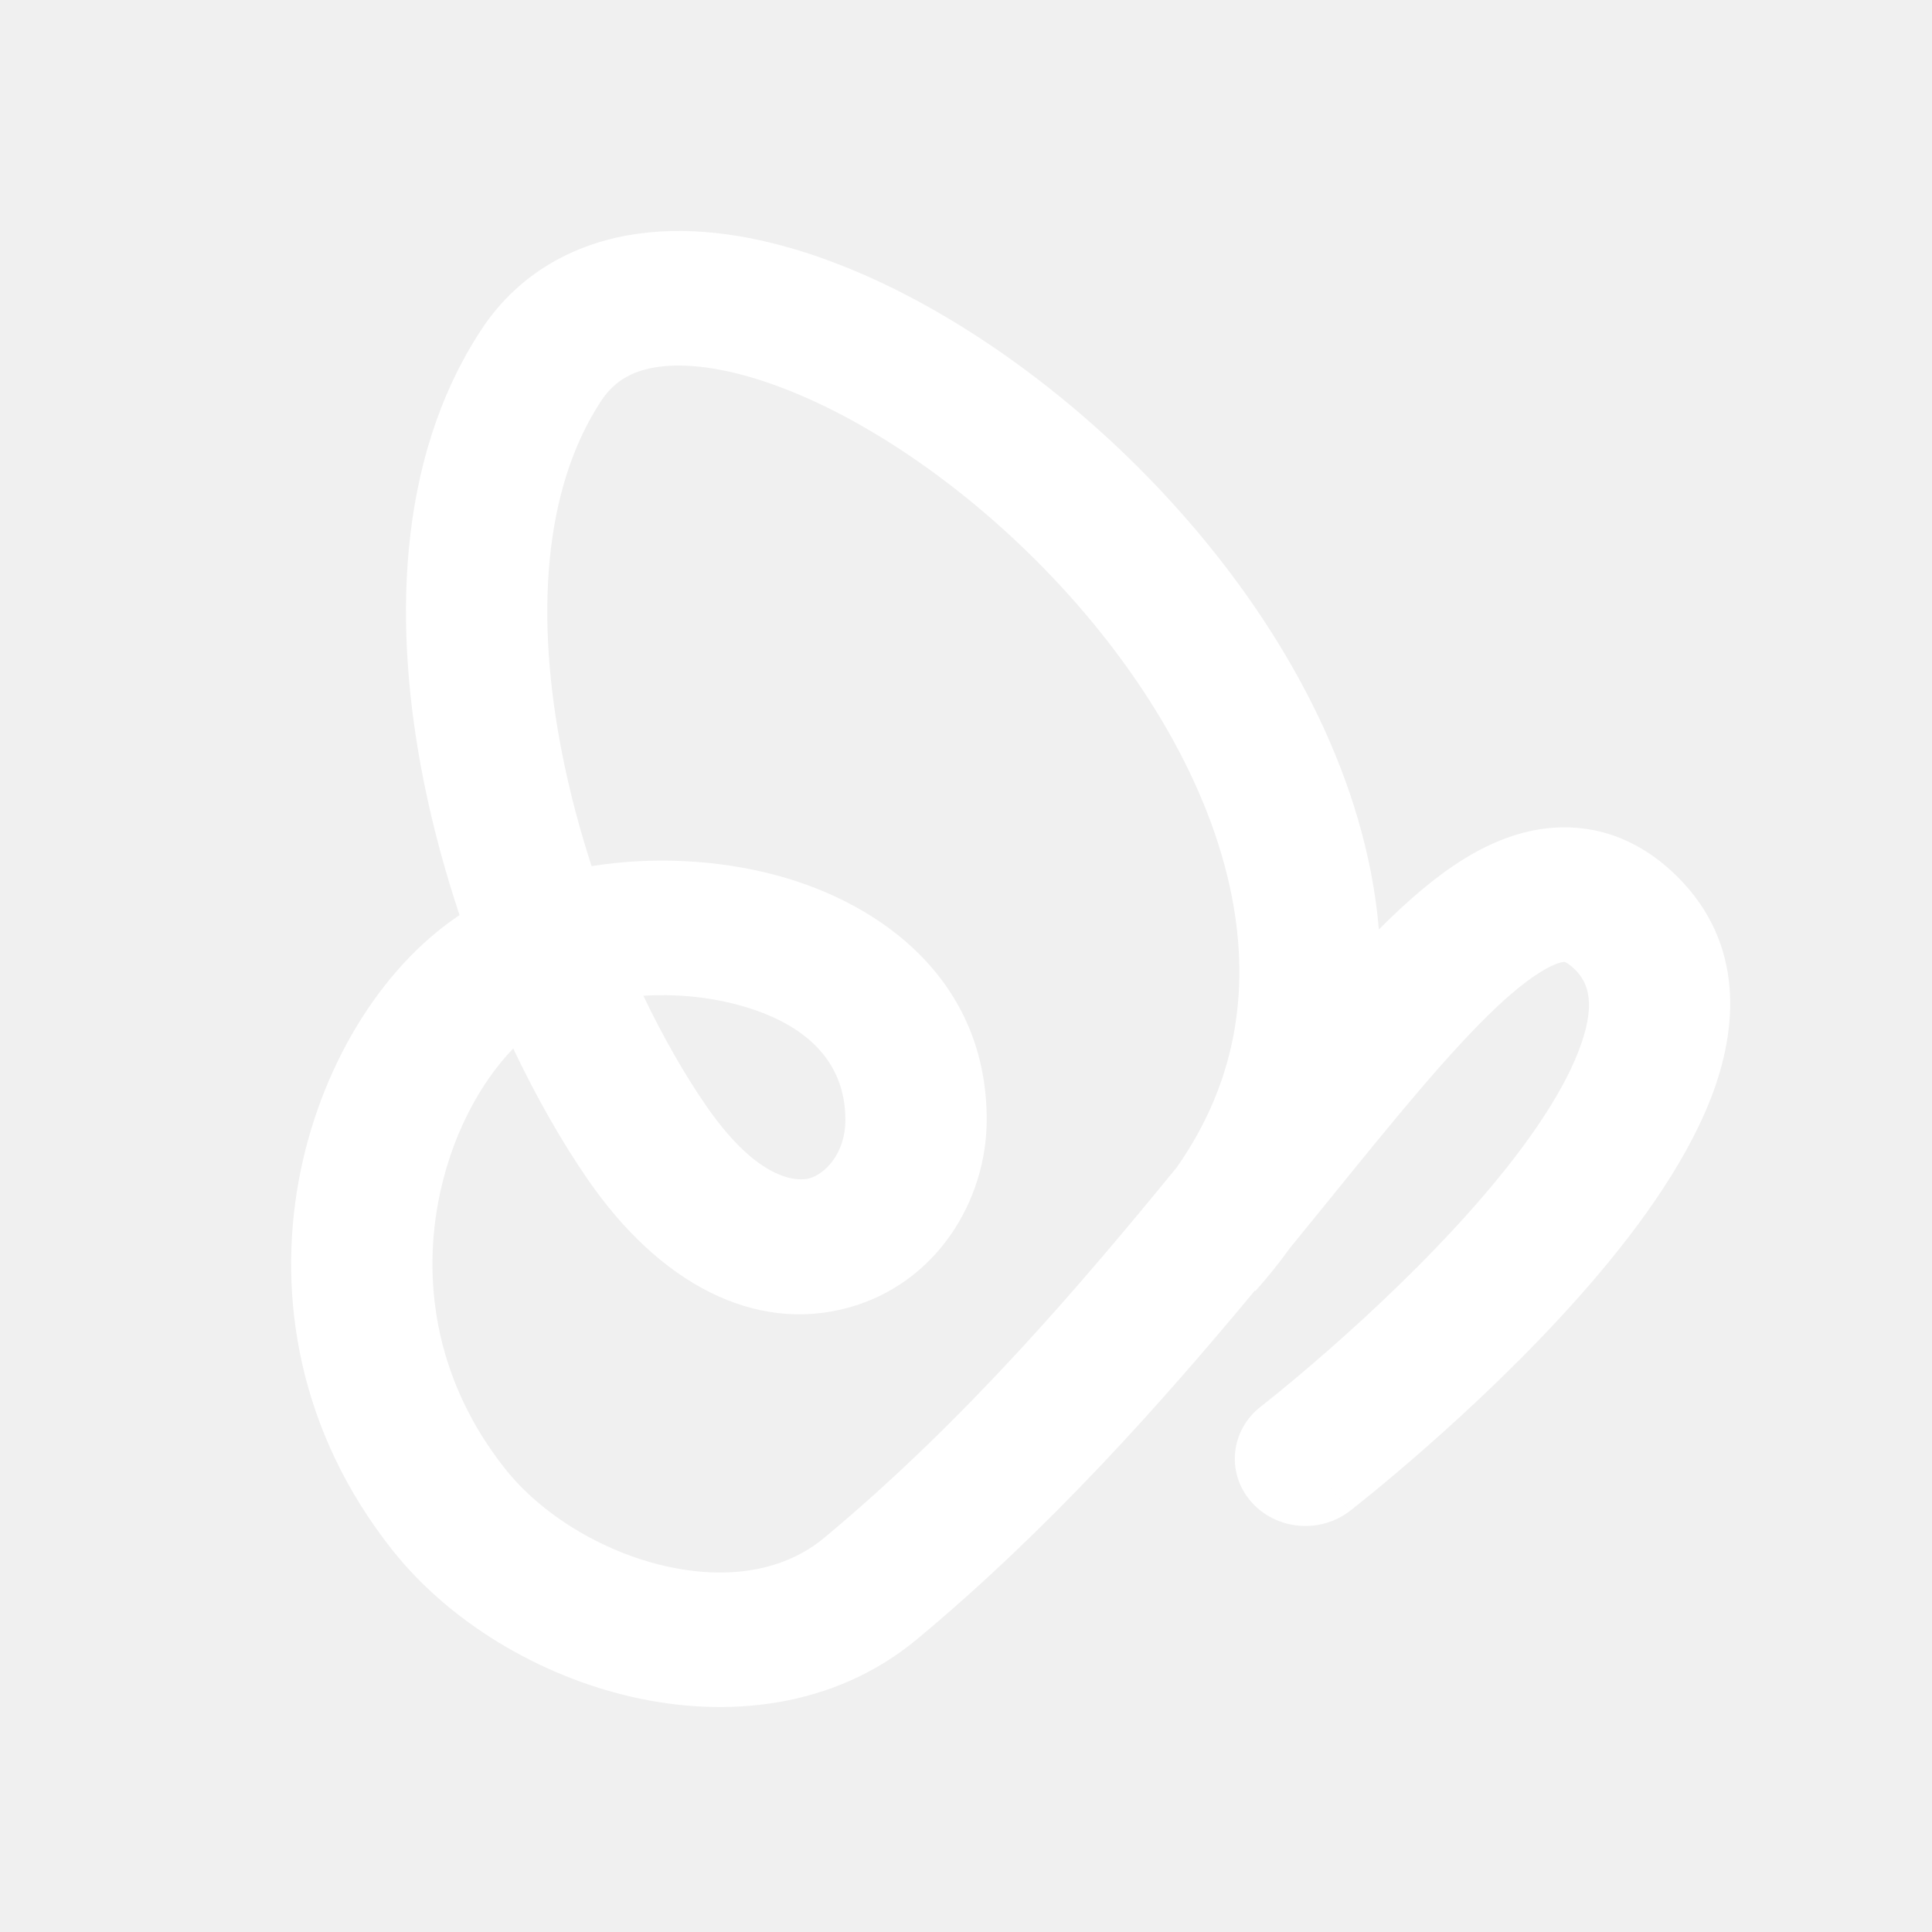
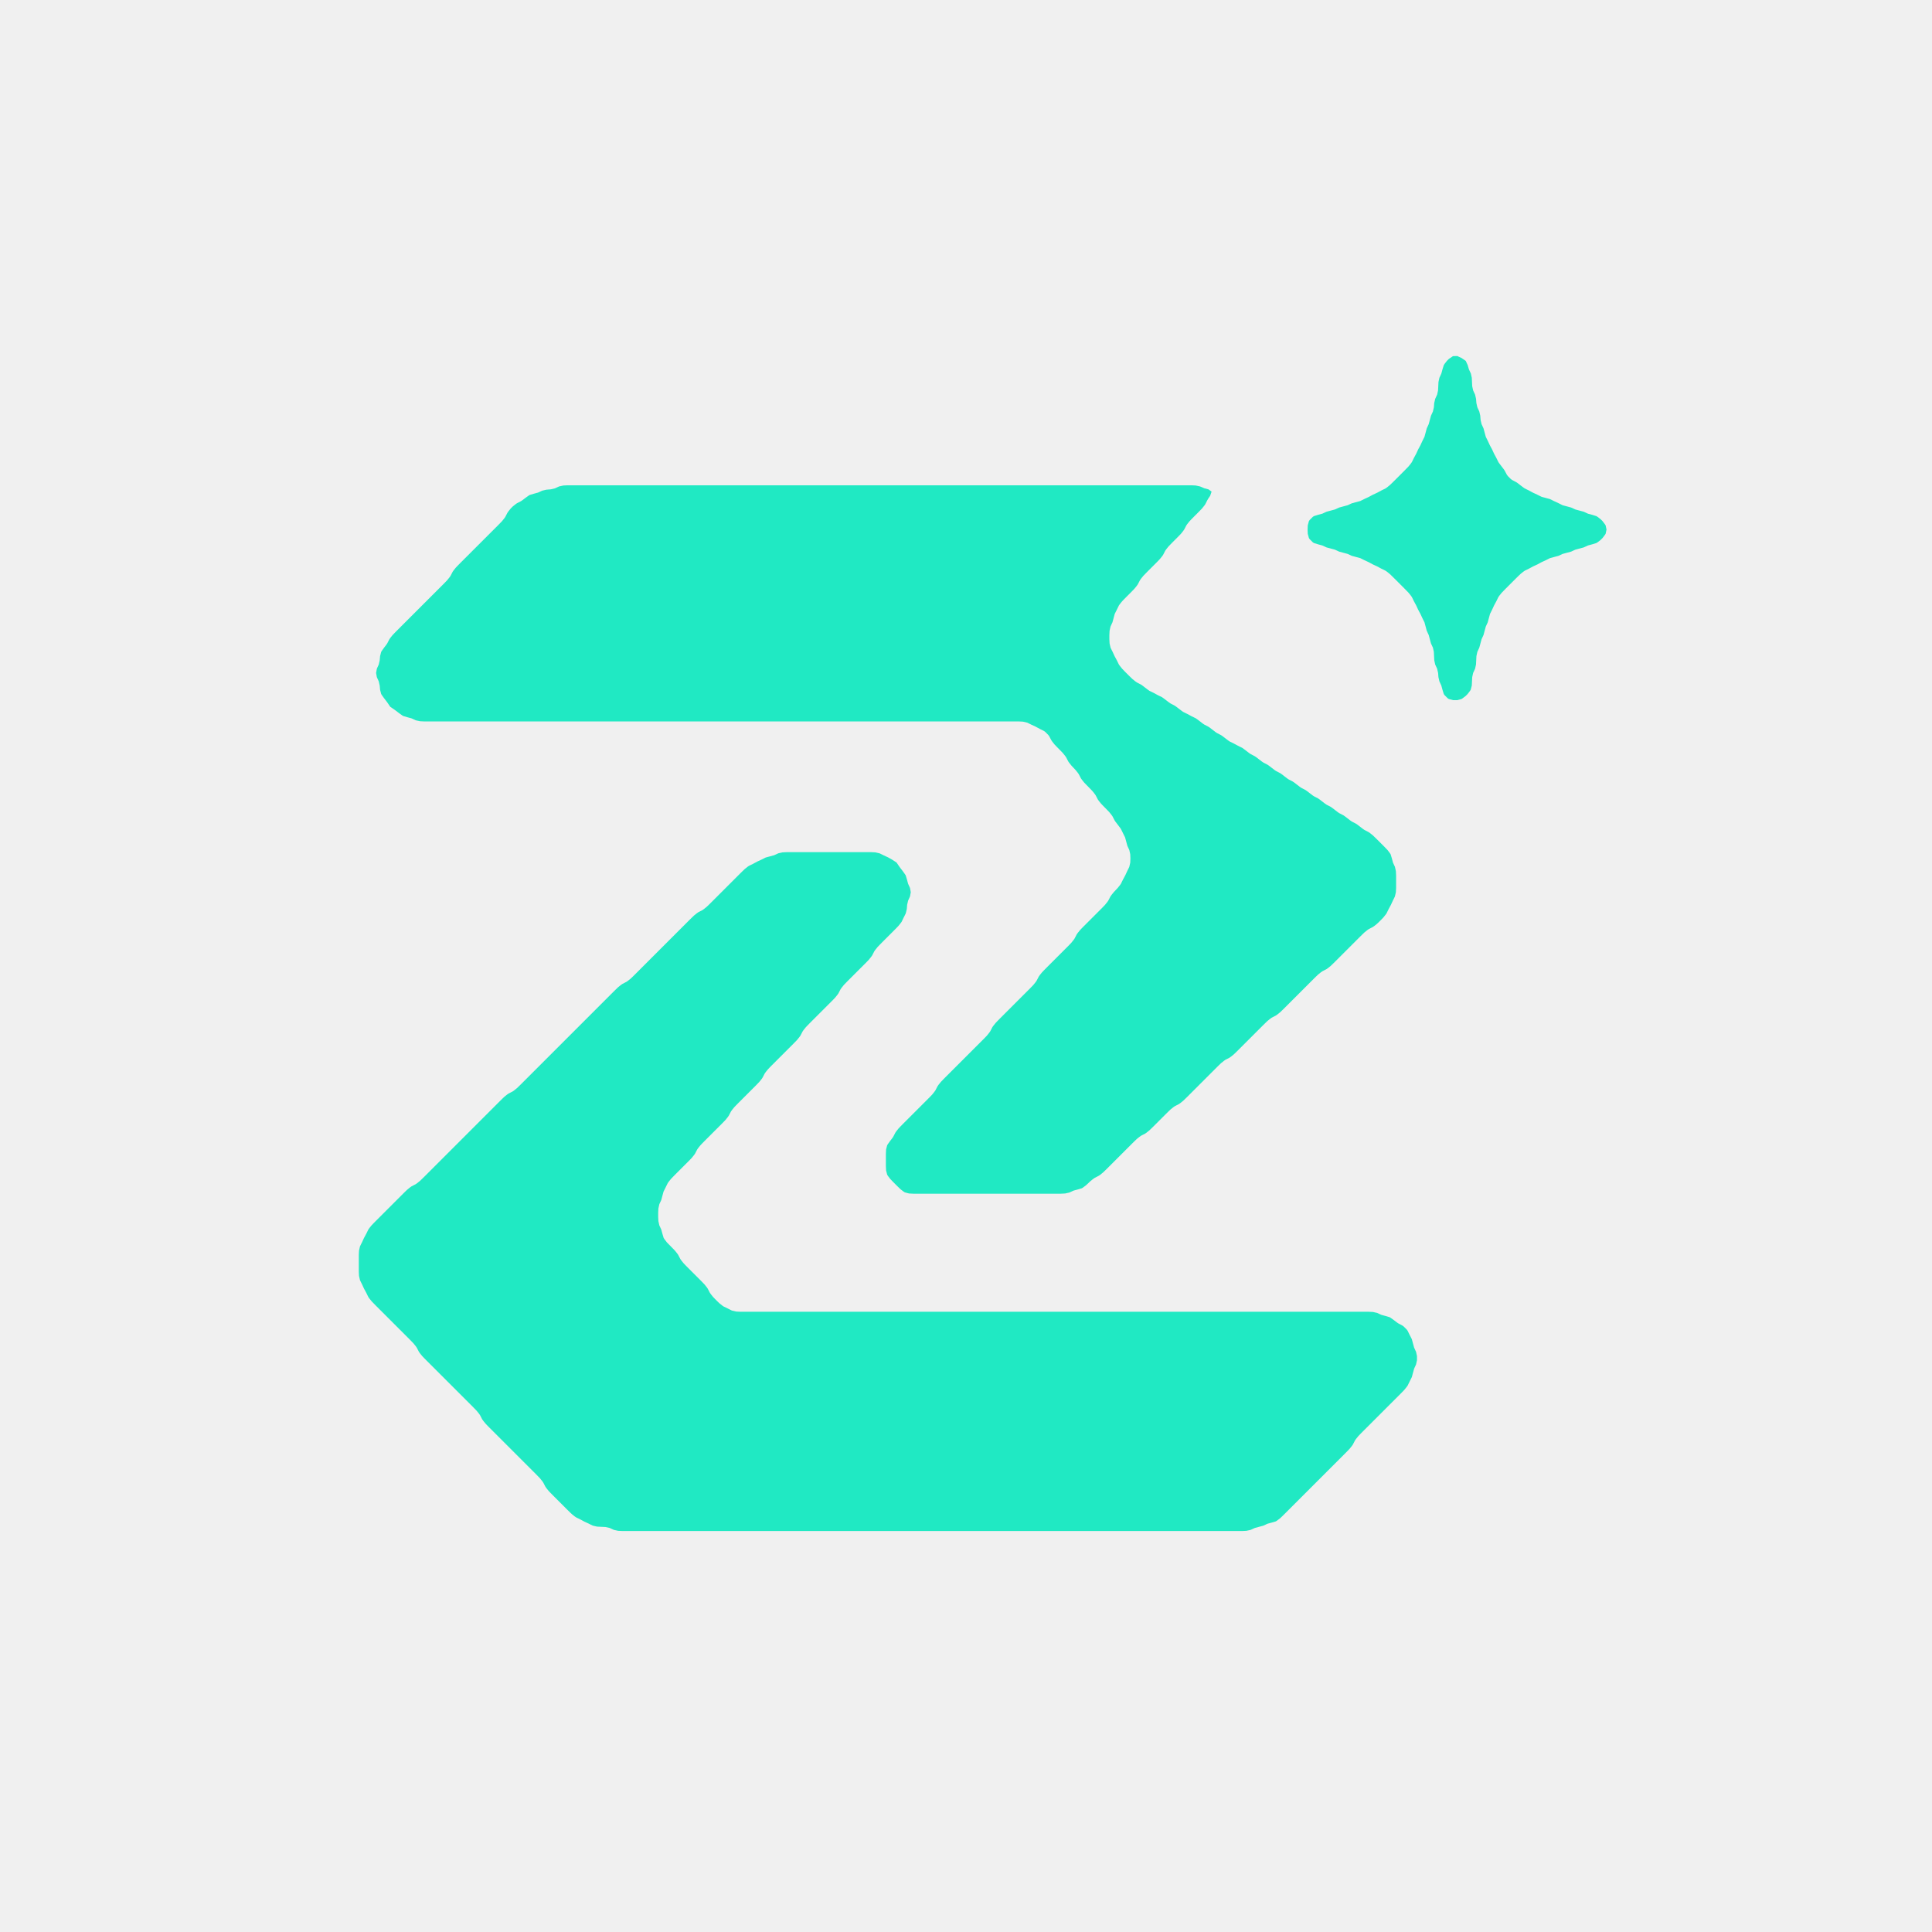
- <svg xmlns="http://www.w3.org/2000/svg" width="32" height="32" viewBox="0 0 700 700" fill="none">
-   <path d="M291.495 91.399C333.897 104.892 379.155 135.075 416.229 173.191C453.389 211.394 484.429 259.725 495.708 311.251C497.555 319.693 498.865 328.216 499.586 336.776C509.755 326.554 519.867 317.815 529.89 311.547C540.647 304.821 553.808 299.297 568.641 299.785C584.29 300.299 597.395 307.326 607.747 317.632C632.173 341.947 629.612 372.898 619.872 397.936C610.185 422.833 591.557 447.826 572.732 469.124C553.591 490.78 532.713 510.308 516.779 524.318C508.775 531.355 501.936 537.073 497.07 541.052C494.635 543.043 492.689 544.603 491.334 545.679C490.657 546.217 490.126 546.635 489.756 546.926C489.571 547.071 489.425 547.184 489.321 547.265C489.269 547.305 489.227 547.338 489.196 547.362C489.181 547.374 489.168 547.385 489.157 547.393C489.153 547.397 489.147 547.401 489.144 547.403C489.134 547.4 488.837 547.06 473.001 528.499L489.135 547.411C478.157 555.911 462.033 554.334 453.122 543.89C444.213 533.448 445.887 518.094 456.861 509.592C456.863 509.591 456.865 509.588 456.869 509.586C456.88 509.577 456.902 509.561 456.933 509.536C456.997 509.487 457.101 509.404 457.245 509.292C457.533 509.066 457.979 508.715 458.569 508.247C459.749 507.31 461.506 505.901 463.742 504.073C468.216 500.414 474.589 495.088 482.073 488.508C497.114 475.284 516.315 457.282 533.578 437.75C551.157 417.862 565.26 398.01 571.859 381.048C578.403 364.227 575.681 356.302 570.724 351.367C568.928 349.579 567.744 348.902 567.267 348.676C566.888 348.496 566.811 348.52 566.804 348.52C566.605 348.513 563.971 348.537 557.953 352.3C545.161 360.299 528.815 377.492 506.807 403.867C494.927 418.106 481.871 434.435 467.547 451.957C463.709 457.28 459.503 462.538 454.91 467.717L454.702 467.549C420.808 508.347 380.37 553.856 332.335 593.848C301.853 619.226 262.656 622.597 228.642 614.743C194.834 606.936 162.658 587.448 142.217 561.686C108.054 518.631 100.57 469.801 108.223 427.836C115.56 387.606 137.391 351.005 166.502 331.557C161.248 315.813 156.813 299.49 153.519 283.013C142.593 228.368 143.239 167.031 174.28 119.619C186.922 100.31 205.846 89.153 227.387 85.277C248.1 81.55 270.278 84.648 291.495 91.399ZM378.642 206.356C345.773 172.563 307.463 147.917 275.208 137.654C259.096 132.527 246.171 131.514 236.828 133.195C228.314 134.727 222.227 138.497 217.721 145.38C196.712 177.468 193.858 224.004 203.82 273.827C206.532 287.394 210.127 300.834 214.345 313.817C236.45 310.276 260.156 311.463 281.22 317.11C319.621 327.403 357.501 355.419 357.501 405.654C357.501 435.255 339.111 465.136 307.278 473.815C273.211 483.103 238.854 464.822 213.105 427.541C203.716 413.947 194.443 397.766 185.947 379.89C174.028 392.223 163.08 411.953 158.673 436.118C153.128 466.518 158.514 501.286 183.085 532.253C195.993 548.522 217.742 562.031 240.771 567.349C263.594 572.619 284.147 569.24 298.664 557.154C349.383 514.927 390.709 466.547 426.366 422.952C448.879 390.86 453.195 356.06 445.578 321.265C436.703 280.718 411.425 240.06 378.642 206.356ZM306.296 405.722C306.296 384.769 292.223 370.736 267.284 364.051C256.012 361.03 244.156 360.087 233.095 360.771C240.361 375.935 248.168 389.513 255.897 400.704C275.647 429.298 289.989 427.822 293.247 426.934C298.737 425.437 306.296 418.161 306.296 405.722Z" fill="white" />
+ <svg xmlns="http://www.w3.org/2000/svg" width="512" height="512" viewBox="0 0 512 512">
+   <path fill="#20E9C3" fill-rule="evenodd" transform="translate(80 80) scale(1.11746)" d="M273.00,12.87 L274.00,12.84 L274.35,13.00 L275.00,13.30 L276.00,13.98 L276.02,14.00 L276.48,15.00 L276.77,16.00 L277.00,16.50 L277.23,17.00 L277.45,18.00 L277.50,19.00 L277.55,20.00 L277.77,21.00 L278.00,21.50 L278.23,22.00 L278.46,23.00 L278.54,24.00 L278.77,25.00 L279.00,25.50 L279.23,26.00 L279.46,27.00 L279.54,28.00 L279.77,29.00 L280.00,29.50 L280.23,30.00 L280.50,31.00 L280.77,32.00 L281.00,32.46 L281.27,33.00 L281.73,34.00 L282.00,34.50 L282.27,35.00 L282.73,36.00 L283.00,36.50 L283.27,37.00 L283.76,38.00 L284.00,38.34 L284.50,39.00 L285.00,39.65 L285.24,40.00 L285.77,41.00 L286.00,41.31 L286.69,42.00 L287.00,42.23 L288.00,42.76 L288.35,43.00 L289.00,43.50 L289.66,44.00 L290.00,44.24 L291.00,44.73 L291.50,45.00 L292.00,45.27 L293.00,45.73 L293.54,46.00 L294.00,46.23 L295.00,46.50 L296.00,46.77 L296.46,47.00 L297.00,47.27 L298.00,47.73 L298.54,48.00 L299.00,48.23 L300.00,48.50 L301.00,48.77 L301.50,49.00 L302.00,49.23 L303.00,49.50 L304.00,49.77 L304.50,50.00 L305.00,50.23 L306.00,50.50 L307.00,50.81 L307.30,51.00 L308.00,51.54 L308.46,52.00 L309.00,52.71 L309.19,53.00 L309.40,54.00 L309.19,55.00 L309.00,55.29 L308.46,56.00 L308.00,56.46 L307.30,57.00 L307.00,57.19 L306.00,57.50 L305.00,57.77 L304.50,58.00 L304.00,58.23 L303.00,58.50 L302.00,58.77 L301.50,59.00 L301.00,59.23 L300.00,59.50 L299.00,59.77 L298.50,60.00 L298.00,60.23 L297.00,60.50 L296.00,60.77 L295.54,61.00 L295.00,61.27 L294.00,61.73 L293.50,62.00 L293.00,62.27 L292.00,62.73 L291.50,63.00 L291.00,63.27 L290.00,63.76 L289.66,64.00 L289.00,64.53 L288.51,65.00 L288.00,65.50 L287.50,66.00 L287.00,66.50 L286.50,67.00 L286.00,67.50 L285.50,68.00 L285.00,68.51 L284.53,69.00 L284.00,69.66 L283.76,70.00 L283.27,71.00 L283.00,71.50 L282.73,72.00 L282.27,73.00 L282.00,73.54 L281.77,74.00 L281.50,75.00 L281.23,76.00 L281.00,76.50 L280.77,77.00 L280.50,78.00 L280.23,79.00 L280.00,79.50 L279.77,80.00 L279.50,81.00 L279.23,82.00 L279.00,82.50 L278.77,83.00 L278.55,84.00 L278.50,85.00 L278.45,86.00 L278.23,87.00 L278.00,87.50 L277.77,88.00 L277.55,89.00 L277.50,90.00 L277.45,91.00 L277.19,92.00 L277.00,92.29 L276.46,93.00 L276.00,93.46 L275.29,94.00 L275.00,94.19 L274.00,94.45 L273.00,94.45 L272.00,94.18 L271.73,94.00 L271.00,93.27 L270.81,93.00 L270.50,92.00 L270.23,91.00 L270.00,90.50 L269.77,90.00 L269.54,89.00 L269.46,88.00 L269.23,87.00 L269.00,86.50 L268.77,86.00 L268.55,85.00 L268.50,84.00 L268.45,83.00 L268.23,82.00 L268.00,81.50 L267.77,81.00 L267.50,80.00 L267.23,79.00 L267.00,78.50 L266.77,78.00 L266.50,77.00 L266.23,76.00 L266.00,75.54 L265.73,75.00 L265.27,74.00 L265.00,73.50 L264.73,73.00 L264.27,72.00 L264.00,71.50 L263.73,71.00 L263.24,70.00 L263.00,69.66 L262.47,69.00 L262.00,68.51 L261.50,68.00 L261.00,67.50 L260.50,67.00 L260.00,66.50 L259.50,66.00 L259.00,65.50 L258.49,65.00 L258.00,64.53 L257.34,64.00 L257.00,63.76 L256.00,63.27 L255.50,63.00 L255.00,62.73 L254.00,62.27 L253.50,62.00 L253.00,61.73 L252.00,61.27 L251.46,61.00 L251.00,60.77 L250.00,60.50 L249.00,60.23 L248.50,60.00 L248.00,59.77 L247.00,59.50 L246.00,59.23 L245.50,59.00 L245.00,58.77 L244.00,58.50 L243.00,58.23 L242.50,58.00 L242.00,57.77 L241.00,57.50 L240.00,57.19 L239.73,57.00 L239.00,56.27 L238.82,56.00 L238.55,55.00 L238.51,54.00 L238.55,53.00 L238.82,52.00 L239.00,51.73 L239.73,51.00 L240.00,50.81 L241.00,50.50 L242.00,50.23 L242.50,50.00 L243.00,49.77 L244.00,49.50 L245.00,49.23 L245.50,49.00 L246.00,48.77 L247.00,48.50 L248.00,48.23 L248.50,48.00 L249.00,47.77 L250.00,47.50 L251.00,47.23 L251.46,47.00 L252.00,46.73 L253.00,46.27 L253.50,46.00 L254.00,45.73 L255.00,45.27 L255.50,45.00 L256.00,44.73 L257.00,44.24 L257.34,44.00 L258.00,43.47 L258.49,43.00 L259.00,42.50 L259.50,42.00 L260.00,41.50 L260.50,41.00 L261.00,40.50 L261.50,40.00 L262.00,39.49 L262.47,39.00 L263.00,38.34 L263.24,38.00 L263.73,37.00 L264.00,36.50 L264.27,36.00 L264.73,35.00 L265.00,34.50 L265.27,34.00 L265.73,33.00 L266.00,32.46 L266.23,32.00 L266.50,31.00 L266.77,30.00 L267.00,29.50 L267.23,29.00 L267.50,28.00 L267.77,27.00 L268.00,26.50 L268.23,26.00 L268.46,25.00 L268.54,24.00 L268.77,23.00 L269.00,22.50 L269.23,22.00 L269.45,21.00 L269.50,20.00 L269.55,19.00 L269.77,18.00 L270.00,17.50 L270.23,17.00 L270.50,16.00 L270.81,15.00 L271.00,14.70 L271.54,14.00 L272.00,13.54 L272.79,13.00 L273.00,12.87 Z M61.00,43.77 L62.00,43.55 L63.00,43.50 L64.00,43.50 L65.00,43.50 L66.00,43.50 L67.00,43.50 L68.00,43.50 L69.00,43.50 L70.00,43.50 L71.00,43.50 L72.00,43.50 L73.00,43.50 L74.00,43.50 L75.00,43.50 L76.00,43.50 L77.00,43.50 L78.00,43.50 L79.00,43.50 L80.00,43.50 L81.00,43.50 L82.00,43.50 L83.00,43.50 L84.00,43.50 L85.00,43.50 L86.00,43.50 L87.00,43.50 L88.00,43.50 L89.00,43.50 L90.00,43.50 L91.00,43.50 L92.00,43.50 L93.00,43.50 L94.00,43.50 L95.00,43.50 L96.00,43.50 L97.00,43.50 L98.00,43.50 L99.00,43.50 L100.00,43.50 L101.00,43.50 L102.00,43.50 L103.00,43.50 L104.00,43.50 L105.00,43.50 L106.00,43.50 L107.00,43.50 L108.00,43.50 L109.00,43.50 L110.00,43.50 L111.00,43.50 L112.00,43.50 L113.00,43.50 L114.00,43.50 L115.00,43.50 L116.00,43.50 L117.00,43.50 L118.00,43.50 L119.00,43.50 L120.00,43.50 L121.00,43.50 L122.00,43.50 L123.00,43.50 L124.00,43.50 L125.00,43.50 L126.00,43.50 L127.00,43.50 L128.00,43.50 L129.00,43.50 L130.00,43.50 L131.00,43.50 L132.00,43.50 L133.00,43.50 L134.00,43.50 L135.00,43.50 L136.00,43.50 L137.00,43.50 L138.00,43.50 L139.00,43.50 L140.00,43.50 L141.00,43.50 L142.00,43.50 L143.00,43.50 L144.00,43.50 L145.00,43.50 L146.00,43.50 L147.00,43.50 L148.00,43.50 L149.00,43.50 L150.00,43.50 L151.00,43.50 L152.00,43.50 L153.00,43.50 L154.00,43.50 L155.00,43.50 L156.00,43.50 L157.00,43.50 L158.00,43.50 L159.00,43.50 L160.00,43.50 L161.00,43.50 L162.00,43.50 L163.00,43.50 L164.00,43.50 L165.00,43.50 L166.00,43.50 L167.00,43.50 L168.00,43.50 L169.00,43.50 L170.00,43.50 L171.00,43.50 L172.00,43.50 L173.00,43.50 L174.00,43.50 L175.00,43.50 L176.00,43.50 L177.00,43.50 L178.00,43.50 L179.00,43.50 L180.00,43.50 L181.00,43.50 L182.00,43.50 L183.00,43.50 L184.00,43.50 L185.00,43.50 L186.00,43.50 L187.00,43.50 L188.00,43.50 L189.00,43.50 L190.00,43.50 L191.00,43.50 L192.00,43.50 L193.00,43.50 L194.00,43.50 L195.00,43.50 L196.00,43.50 L197.00,43.50 L198.00,43.50 L199.00,43.50 L200.00,43.50 L201.00,43.50 L202.00,43.50 L203.00,43.50 L204.00,43.50 L205.00,43.50 L206.00,43.50 L207.00,43.50 L208.00,43.50 L209.00,43.50 L210.00,43.50 L211.00,43.50 L212.00,43.55 L213.00,43.77 L213.56,44.00 L214.00,44.20 L215.00,44.46 L215.74,45.00 L215.40,46.00 L215.00,46.58 L214.75,47.00 L214.24,48.00 L214.00,48.34 L213.47,49.00 L213.00,49.49 L212.50,50.00 L212.00,50.50 L211.50,51.00 L211.00,51.51 L210.53,52.00 L210.00,52.66 L209.76,53.00 L209.24,54.00 L209.00,54.34 L208.47,55.00 L208.00,55.49 L207.50,56.00 L207.00,56.50 L206.50,57.00 L206.00,57.51 L205.53,58.00 L205.00,58.66 L204.76,59.00 L204.24,60.00 L204.00,60.34 L203.47,61.00 L203.00,61.49 L202.50,62.00 L202.00,62.50 L201.50,63.00 L201.00,63.50 L200.50,64.00 L200.00,64.51 L199.53,65.00 L199.00,65.66 L198.76,66.00 L198.24,67.00 L198.00,67.34 L197.47,68.00 L197.00,68.49 L196.50,69.00 L196.00,69.50 L195.50,70.00 L195.00,70.51 L194.53,71.00 L194.00,71.66 L193.76,72.00 L193.27,73.00 L193.00,73.54 L192.77,74.00 L192.50,75.00 L192.23,76.00 L192.00,76.50 L191.77,77.00 L191.55,78.00 L191.50,79.00 L191.50,80.00 L191.55,81.00 L191.78,82.00 L192.00,82.46 L192.27,83.00 L192.73,84.00 L193.00,84.50 L193.27,85.00 L193.76,86.00 L194.00,86.34 L194.53,87.00 L195.00,87.49 L195.50,88.00 L196.00,88.50 L196.51,89.00 L197.00,89.47 L197.66,90.00 L198.00,90.24 L199.00,90.76 L199.35,91.00 L200.00,91.50 L200.66,92.00 L201.00,92.24 L202.00,92.73 L202.50,93.00 L203.00,93.27 L204.00,93.76 L204.34,94.00 L205.00,94.50 L205.65,95.00 L206.00,95.24 L207.00,95.76 L207.35,96.00 L208.00,96.50 L208.66,97.00 L209.00,97.24 L210.00,97.73 L210.50,98.00 L211.00,98.27 L212.00,98.76 L212.34,99.00 L213.00,99.50 L213.65,100.00 L214.00,100.24 L215.00,100.76 L215.35,101.00 L216.00,101.50 L216.65,102.00 L217.00,102.24 L218.00,102.76 L218.35,103.00 L219.00,103.50 L219.66,104.00 L220.00,104.24 L221.00,104.73 L221.50,105.00 L222.00,105.27 L223.00,105.76 L223.34,106.00 L224.00,106.50 L224.65,107.00 L225.00,107.24 L226.00,107.76 L226.35,108.00 L227.00,108.50 L227.65,109.00 L228.00,109.24 L229.00,109.76 L229.35,110.00 L230.00,110.50 L230.65,111.00 L231.00,111.24 L232.00,111.76 L232.35,112.00 L233.00,112.50 L233.65,113.00 L234.00,113.24 L235.00,113.76 L235.35,114.00 L236.00,114.50 L236.65,115.00 L237.00,115.24 L238.00,115.76 L238.35,116.00 L239.00,116.50 L239.65,117.00 L240.00,117.24 L241.00,117.76 L241.35,118.00 L242.00,118.50 L242.65,119.00 L243.00,119.24 L244.00,119.76 L244.35,120.00 L245.00,120.50 L245.65,121.00 L246.00,121.24 L247.00,121.76 L247.35,122.00 L248.00,122.50 L248.65,123.00 L249.00,123.24 L250.00,123.76 L250.35,124.00 L251.00,124.50 L251.65,125.00 L252.00,125.24 L253.00,125.76 L253.34,126.00 L254.00,126.53 L254.49,127.00 L255.00,127.50 L255.50,128.00 L256.00,128.50 L256.50,129.00 L257.00,129.51 L257.47,130.00 L258.00,130.70 L258.20,131.00 L258.50,132.00 L258.77,133.00 L259.00,133.50 L259.23,134.00 L259.45,135.00 L259.50,136.00 L259.50,137.00 L259.50,138.00 L259.50,139.00 L259.45,140.00 L259.22,141.00 L259.00,141.46 L258.73,142.00 L258.27,143.00 L258.00,143.50 L257.73,144.00 L257.24,145.00 L257.00,145.34 L256.47,146.00 L256.00,146.49 L255.49,147.00 L255.00,147.47 L254.34,148.00 L254.00,148.24 L253.00,148.76 L252.66,149.00 L252.00,149.53 L251.51,150.00 L251.00,150.50 L250.50,151.00 L250.00,151.50 L249.50,152.00 L249.00,152.50 L248.50,153.00 L248.00,153.50 L247.50,154.00 L247.00,154.50 L246.50,155.00 L246.00,155.50 L245.50,156.00 L245.00,156.50 L244.49,157.00 L244.00,157.47 L243.34,158.00 L243.00,158.24 L242.00,158.76 L241.66,159.00 L241.00,159.53 L240.51,160.00 L240.00,160.50 L239.50,161.00 L239.00,161.50 L238.50,162.00 L238.00,162.50 L237.50,163.00 L237.00,163.50 L236.50,164.00 L236.00,164.50 L235.50,165.00 L235.00,165.50 L234.50,166.00 L234.00,166.50 L233.50,167.00 L233.00,167.50 L232.49,168.00 L232.00,168.47 L231.34,169.00 L231.00,169.24 L230.00,169.76 L229.66,170.00 L229.00,170.53 L228.51,171.00 L228.00,171.50 L227.50,172.00 L227.00,172.50 L226.50,173.00 L226.00,173.50 L225.50,174.00 L225.00,174.50 L224.50,175.00 L224.00,175.50 L223.50,176.00 L223.00,176.50 L222.50,177.00 L222.00,177.50 L221.49,178.00 L221.00,178.47 L220.34,179.00 L220.00,179.24 L219.00,179.76 L218.66,180.00 L218.00,180.53 L217.51,181.00 L217.00,181.50 L216.50,182.00 L216.00,182.50 L215.50,183.00 L215.00,183.50 L214.50,184.00 L214.00,184.50 L213.50,185.00 L213.00,185.50 L212.50,186.00 L212.00,186.50 L211.50,187.00 L211.00,187.50 L210.50,188.00 L210.00,188.50 L209.49,189.00 L209.00,189.47 L208.34,190.00 L208.00,190.24 L207.00,190.76 L206.66,191.00 L206.00,191.53 L205.51,192.00 L205.00,192.50 L204.50,193.00 L204.00,193.50 L203.50,194.00 L203.00,194.50 L202.50,195.00 L202.00,195.50 L201.49,196.00 L201.00,196.47 L200.34,197.00 L200.00,197.24 L199.00,197.76 L198.66,198.00 L198.00,198.53 L197.51,199.00 L197.00,199.50 L196.50,200.00 L196.00,200.50 L195.50,201.00 L195.00,201.50 L194.50,202.00 L194.00,202.50 L193.50,203.00 L193.00,203.50 L192.50,204.00 L192.00,204.50 L191.50,205.00 L191.00,205.50 L190.49,206.00 L190.00,206.47 L189.34,207.00 L189.00,207.24 L188.00,207.76 L187.66,208.00 L187.00,208.53 L186.50,209.00 L186.00,209.47 L185.30,210.00 L185.00,210.20 L184.00,210.50 L183.00,210.77 L182.50,211.00 L182.00,211.23 L181.00,211.45 L180.00,211.50 L179.00,211.50 L178.00,211.50 L177.00,211.50 L176.00,211.50 L175.00,211.50 L174.00,211.50 L173.00,211.50 L172.00,211.50 L171.00,211.50 L170.00,211.50 L169.00,211.50 L168.00,211.50 L167.00,211.50 L166.00,211.50 L165.00,211.50 L164.00,211.50 L163.00,211.50 L162.00,211.50 L161.00,211.50 L160.00,211.50 L159.00,211.50 L158.00,211.50 L157.00,211.50 L156.00,211.50 L155.00,211.50 L154.00,211.50 L153.00,211.50 L152.00,211.50 L151.00,211.50 L150.00,211.50 L149.00,211.50 L148.00,211.50 L147.00,211.50 L146.00,211.50 L145.00,211.50 L144.00,211.45 L143.00,211.19 L142.70,211.00 L142.00,210.47 L141.51,210.00 L141.00,209.50 L140.50,209.00 L140.00,208.49 L139.53,208.00 L139.00,207.30 L138.81,207.00 L138.55,206.00 L138.50,205.00 L138.50,204.00 L138.50,203.00 L138.50,202.00 L138.55,201.00 L138.81,200.00 L139.00,199.70 L139.50,199.00 L140.00,198.35 L140.24,198.00 L140.76,197.00 L141.00,196.66 L141.53,196.00 L142.00,195.51 L142.50,195.00 L143.00,194.50 L143.50,194.00 L144.00,193.50 L144.50,193.00 L145.00,192.50 L145.50,192.00 L146.00,191.50 L146.50,191.00 L147.00,190.50 L147.50,190.00 L148.00,189.50 L148.50,189.00 L149.00,188.49 L149.47,188.00 L150.00,187.34 L150.24,187.00 L150.76,186.00 L151.00,185.66 L151.53,185.00 L152.00,184.51 L152.50,184.00 L153.00,183.50 L153.50,183.00 L154.00,182.50 L154.50,182.00 L155.00,181.50 L155.50,181.00 L156.00,180.50 L156.50,180.00 L157.00,179.50 L157.50,179.00 L158.00,178.50 L158.50,178.00 L159.00,177.50 L159.50,177.00 L160.00,176.50 L160.50,176.00 L161.00,175.50 L161.50,175.00 L162.00,174.49 L162.47,174.00 L163.00,173.34 L163.24,173.00 L163.76,172.00 L164.00,171.66 L164.53,171.00 L165.00,170.51 L165.50,170.00 L166.00,169.50 L166.50,169.00 L167.00,168.50 L167.50,168.00 L168.00,167.50 L168.50,167.00 L169.00,166.50 L169.50,166.00 L170.00,165.50 L170.50,165.00 L171.00,164.50 L171.50,164.00 L172.00,163.50 L172.50,163.00 L173.00,162.49 L173.47,162.00 L174.00,161.34 L174.24,161.00 L174.76,160.00 L175.00,159.66 L175.53,159.00 L176.00,158.51 L176.50,158.00 L177.00,157.50 L177.50,157.00 L178.00,156.50 L178.50,156.00 L179.00,155.50 L179.50,155.00 L180.00,154.50 L180.50,154.00 L181.00,153.50 L181.50,153.00 L182.00,152.49 L182.47,152.00 L183.00,151.34 L183.24,151.00 L183.76,150.00 L184.00,149.66 L184.53,149.00 L185.00,148.51 L185.50,148.00 L186.00,147.50 L186.50,147.00 L187.00,146.50 L187.50,146.00 L188.00,145.50 L188.50,145.00 L189.00,144.50 L189.50,144.00 L190.00,143.49 L190.47,143.00 L191.00,142.34 L191.24,142.00 L191.76,141.00 L192.00,140.66 L192.53,140.00 L193.00,139.50 L193.47,139.00 L194.00,138.34 L194.24,138.00 L194.73,137.00 L195.00,136.50 L195.27,136.00 L195.73,135.00 L196.00,134.46 L196.22,134.00 L196.45,133.00 L196.49,132.00 L196.45,131.00 L196.23,130.00 L196.00,129.50 L195.77,129.00 L195.50,128.00 L195.23,127.00 L195.00,126.54 L194.73,126.00 L194.24,125.00 L194.00,124.66 L193.50,124.00 L193.00,123.35 L192.76,123.00 L192.24,122.00 L192.00,121.66 L191.47,121.00 L191.00,120.51 L190.50,120.00 L190.00,119.49 L189.53,119.00 L189.00,118.34 L188.76,118.00 L188.24,117.00 L188.00,116.66 L187.47,116.00 L187.00,115.51 L186.50,115.00 L186.00,114.49 L185.53,114.00 L185.00,113.34 L184.76,113.00 L184.24,112.00 L184.00,111.66 L183.47,111.00 L183.00,110.50 L182.53,110.00 L182.00,109.34 L181.76,109.00 L181.24,108.00 L181.00,107.66 L180.47,107.00 L180.00,106.51 L179.50,106.00 L179.00,105.49 L178.53,105.00 L178.00,104.34 L177.76,104.00 L177.23,103.00 L177.00,102.69 L176.31,102.00 L176.00,101.77 L175.00,101.27 L174.50,101.00 L174.00,100.73 L173.00,100.27 L172.46,100.00 L172.00,99.78 L171.00,99.55 L170.00,99.50 L169.00,99.50 L168.00,99.50 L167.00,99.50 L166.00,99.50 L165.00,99.50 L164.00,99.50 L163.00,99.50 L162.00,99.50 L161.00,99.50 L160.00,99.50 L159.00,99.50 L158.00,99.50 L157.00,99.50 L156.00,99.50 L155.00,99.50 L154.00,99.50 L153.00,99.50 L152.00,99.50 L151.00,99.50 L150.00,99.50 L149.00,99.50 L148.00,99.50 L147.00,99.50 L146.00,99.50 L145.00,99.50 L144.00,99.50 L143.00,99.50 L142.00,99.50 L141.00,99.50 L140.00,99.50 L139.00,99.50 L138.00,99.50 L137.00,99.50 L136.00,99.50 L135.00,99.50 L134.00,99.50 L133.00,99.50 L132.00,99.50 L131.00,99.50 L130.00,99.50 L129.00,99.50 L128.00,99.50 L127.00,99.50 L126.00,99.50 L125.00,99.50 L124.00,99.50 L123.00,99.50 L122.00,99.50 L121.00,99.50 L120.00,99.50 L119.00,99.50 L118.00,99.50 L117.00,99.50 L116.00,99.50 L115.00,99.50 L114.00,99.50 L113.00,99.50 L112.00,99.50 L111.00,99.50 L110.00,99.50 L109.00,99.50 L108.00,99.50 L107.00,99.50 L106.00,99.50 L105.00,99.50 L104.00,99.50 L103.00,99.50 L102.00,99.50 L101.00,99.50 L100.00,99.50 L99.00,99.50 L98.00,99.50 L97.00,99.50 L96.00,99.50 L95.00,99.50 L94.00,99.50 L93.00,99.50 L92.00,99.50 L91.00,99.50 L90.00,99.50 L89.00,99.50 L88.00,99.50 L87.00,99.50 L86.00,99.50 L85.00,99.50 L84.00,99.50 L83.00,99.50 L82.00,99.50 L81.00,99.50 L80.00,99.50 L79.00,99.50 L78.00,99.50 L77.00,99.50 L76.00,99.50 L75.00,99.50 L74.00,99.50 L73.00,99.50 L72.00,99.50 L71.00,99.50 L70.00,99.50 L69.00,99.50 L68.00,99.50 L67.00,99.50 L66.00,99.50 L65.00,99.50 L64.00,99.50 L63.00,99.50 L62.00,99.50 L61.00,99.50 L60.00,99.50 L59.00,99.50 L58.00,99.50 L57.00,99.50 L56.00,99.50 L55.00,99.50 L54.00,99.50 L53.00,99.50 L52.00,99.50 L51.00,99.50 L50.00,99.50 L49.00,99.50 L48.00,99.50 L47.00,99.50 L46.00,99.50 L45.00,99.50 L44.00,99.50 L43.00,99.50 L42.00,99.50 L41.00,99.50 L40.00,99.50 L39.00,99.50 L38.00,99.50 L37.00,99.50 L36.00,99.50 L35.00,99.50 L34.00,99.50 L33.00,99.50 L32.00,99.50 L31.00,99.50 L30.00,99.50 L29.00,99.50 L28.00,99.45 L27.00,99.23 L26.50,99.00 L26.00,98.77 L25.00,98.50 L24.00,98.20 L23.70,98.00 L23.00,97.50 L22.35,97.00 L22.00,96.74 L21.00,96.06 L20.94,96.00 L20.26,95.00 L20.00,94.65 L19.50,94.00 L19.00,93.30 L18.81,93.00 L18.55,92.00 L18.46,91.00 L18.23,90.00 L18.00,89.49 L17.78,89.00 L17.60,88.00 L17.78,87.00 L18.00,86.51 L18.23,86.00 L18.46,85.00 L18.55,84.00 L18.81,83.00 L19.00,82.70 L19.50,82.00 L20.00,81.35 L20.24,81.00 L20.76,80.00 L21.00,79.66 L21.53,79.00 L22.00,78.51 L22.50,78.00 L23.00,77.50 L23.50,77.00 L24.00,76.50 L24.50,76.00 L25.00,75.50 L25.50,75.00 L26.00,74.50 L26.50,74.00 L27.00,73.50 L27.50,73.00 L28.00,72.50 L28.50,72.00 L29.00,71.50 L29.50,71.00 L30.00,70.50 L30.50,70.00 L31.00,69.50 L31.50,69.00 L32.00,68.50 L32.50,68.00 L33.00,67.50 L33.50,67.00 L34.00,66.49 L34.47,66.00 L35.00,65.34 L35.24,65.00 L35.76,64.00 L36.00,63.66 L36.53,63.00 L37.00,62.51 L37.50,62.00 L38.00,61.50 L38.50,61.00 L39.00,60.50 L39.50,60.00 L40.00,59.50 L40.50,59.00 L41.00,58.50 L41.50,58.00 L42.00,57.50 L42.50,57.00 L43.00,56.50 L43.50,56.00 L44.00,55.50 L44.50,55.00 L45.00,54.50 L45.50,54.00 L46.00,53.50 L46.50,53.00 L47.00,52.49 L47.47,52.00 L48.00,51.34 L48.24,51.00 L48.76,50.00 L49.00,49.66 L49.53,49.00 L50.00,48.53 L50.66,48.00 L51.00,47.76 L52.00,47.24 L52.35,47.00 L53.00,46.50 L53.70,46.00 L54.00,45.80 L55.00,45.50 L56.00,45.23 L56.50,45.00 L57.00,44.77 L58.00,44.54 L59.00,44.46 L60.00,44.23 L60.50,44.00 L61.00,43.77 Z M113.00,130.77 L114.00,130.55 L115.00,130.50 L116.00,130.50 L117.00,130.50 L118.00,130.50 L119.00,130.50 L120.00,130.50 L121.00,130.50 L122.00,130.50 L123.00,130.50 L124.00,130.50 L125.00,130.50 L126.00,130.50 L127.00,130.50 L128.00,130.50 L129.00,130.50 L130.00,130.50 L131.00,130.50 L132.00,130.50 L133.00,130.50 L134.00,130.50 L135.00,130.50 L136.00,130.55 L137.00,130.78 L137.46,131.00 L138.00,131.27 L139.00,131.73 L139.49,132.00 L140.00,132.29 L141.00,132.94 L141.06,133.00 L141.74,134.00 L142.00,134.35 L142.50,135.00 L143.00,135.70 L143.20,136.00 L143.50,137.00 L143.77,138.00 L144.00,138.51 L144.22,139.00 L144.40,140.00 L144.22,141.00 L144.00,141.49 L143.77,142.00 L143.54,143.00 L143.46,144.00 L143.22,145.00 L143.00,145.46 L142.72,146.00 L142.24,147.00 L142.00,147.34 L141.47,148.00 L141.00,148.49 L140.50,149.00 L140.00,149.50 L139.50,150.00 L139.00,150.50 L138.50,151.00 L138.00,151.50 L137.50,152.00 L137.00,152.51 L136.53,153.00 L136.00,153.66 L135.76,154.00 L135.24,155.00 L135.00,155.34 L134.47,156.00 L134.00,156.49 L133.50,157.00 L133.00,157.50 L132.50,158.00 L132.00,158.50 L131.50,159.00 L131.00,159.50 L130.50,160.00 L130.00,160.50 L129.50,161.00 L129.00,161.51 L128.53,162.00 L128.00,162.66 L127.76,163.00 L127.24,164.00 L127.00,164.34 L126.47,165.00 L126.00,165.49 L125.50,166.00 L125.00,166.50 L124.50,167.00 L124.00,167.50 L123.50,168.00 L123.00,168.50 L122.50,169.00 L122.00,169.50 L121.50,170.00 L121.00,170.50 L120.50,171.00 L120.00,171.51 L119.53,172.00 L119.00,172.66 L118.76,173.00 L118.24,174.00 L118.00,174.34 L117.47,175.00 L117.00,175.49 L116.50,176.00 L116.00,176.50 L115.50,177.00 L115.00,177.50 L114.50,178.00 L114.00,178.50 L113.50,179.00 L113.00,179.50 L112.50,180.00 L112.00,180.50 L111.50,181.00 L111.00,181.51 L110.53,182.00 L110.00,182.66 L109.76,183.00 L109.24,184.00 L109.00,184.34 L108.47,185.00 L108.00,185.49 L107.50,186.00 L107.00,186.50 L106.50,187.00 L106.00,187.50 L105.50,188.00 L105.00,188.50 L104.50,189.00 L104.00,189.50 L103.50,190.00 L103.00,190.51 L102.53,191.00 L102.00,191.66 L101.76,192.00 L101.24,193.00 L101.00,193.34 L100.47,194.00 L100.00,194.49 L99.50,195.00 L99.00,195.50 L98.50,196.00 L98.00,196.50 L97.50,197.00 L97.00,197.50 L96.50,198.00 L96.00,198.50 L95.50,199.00 L95.00,199.51 L94.53,200.00 L94.00,200.66 L93.76,201.00 L93.24,202.00 L93.00,202.34 L92.47,203.00 L92.00,203.49 L91.50,204.00 L91.00,204.50 L90.50,205.00 L90.00,205.50 L89.50,206.00 L89.00,206.50 L88.50,207.00 L88.00,207.51 L87.53,208.00 L87.00,208.66 L86.76,209.00 L86.27,210.00 L86.00,210.54 L85.77,211.00 L85.50,212.00 L85.23,213.00 L85.00,213.50 L84.77,214.00 L84.55,215.00 L84.50,216.00 L84.50,217.00 L84.55,218.00 L84.77,219.00 L85.00,219.50 L85.23,220.00 L85.50,221.00 L85.80,222.00 L86.00,222.30 L86.53,223.00 L87.00,223.49 L87.50,224.00 L88.00,224.51 L88.47,225.00 L89.00,225.66 L89.24,226.00 L89.76,227.00 L90.00,227.34 L90.53,228.00 L91.00,228.49 L91.50,229.00 L92.00,229.50 L92.50,230.00 L93.00,230.50 L93.50,231.00 L94.00,231.50 L94.50,232.00 L95.00,232.51 L95.47,233.00 L96.00,233.66 L96.24,234.00 L96.76,235.00 L97.00,235.34 L97.53,236.00 L98.00,236.49 L98.51,237.00 L99.00,237.47 L99.66,238.00 L100.00,238.24 L101.00,238.72 L101.55,239.00 L102.00,239.22 L103.00,239.45 L104.00,239.50 L105.00,239.50 L106.00,239.50 L107.00,239.50 L108.00,239.50 L109.00,239.50 L110.00,239.50 L111.00,239.50 L112.00,239.50 L113.00,239.50 L114.00,239.50 L115.00,239.50 L116.00,239.50 L117.00,239.50 L118.00,239.50 L119.00,239.50 L120.00,239.50 L121.00,239.50 L122.00,239.50 L123.00,239.50 L124.00,239.50 L125.00,239.50 L126.00,239.50 L127.00,239.50 L128.00,239.50 L129.00,239.50 L130.00,239.50 L131.00,239.50 L132.00,239.50 L133.00,239.50 L134.00,239.50 L135.00,239.50 L136.00,239.50 L137.00,239.50 L138.00,239.50 L139.00,239.50 L140.00,239.50 L141.00,239.50 L142.00,239.50 L143.00,239.50 L144.00,239.50 L145.00,239.50 L146.00,239.50 L147.00,239.50 L148.00,239.50 L149.00,239.50 L150.00,239.50 L151.00,239.50 L152.00,239.50 L153.00,239.50 L154.00,239.50 L155.00,239.50 L156.00,239.50 L157.00,239.50 L158.00,239.50 L159.00,239.50 L160.00,239.50 L161.00,239.50 L162.00,239.50 L163.00,239.50 L164.00,239.50 L165.00,239.50 L166.00,239.50 L167.00,239.50 L168.00,239.50 L169.00,239.50 L170.00,239.50 L171.00,239.50 L172.00,239.50 L173.00,239.50 L174.00,239.50 L175.00,239.50 L176.00,239.50 L177.00,239.50 L178.00,239.50 L179.00,239.50 L180.00,239.50 L181.00,239.50 L182.00,239.50 L183.00,239.50 L184.00,239.50 L185.00,239.50 L186.00,239.50 L187.00,239.50 L188.00,239.50 L189.00,239.50 L190.00,239.50 L191.00,239.50 L192.00,239.50 L193.00,239.50 L194.00,239.50 L195.00,239.50 L196.00,239.50 L197.00,239.50 L198.00,239.50 L199.00,239.50 L200.00,239.50 L201.00,239.50 L202.00,239.50 L203.00,239.50 L204.00,239.50 L205.00,239.50 L206.00,239.50 L207.00,239.50 L208.00,239.50 L209.00,239.50 L210.00,239.50 L211.00,239.50 L212.00,239.50 L213.00,239.50 L214.00,239.50 L215.00,239.50 L216.00,239.50 L217.00,239.50 L218.00,239.50 L219.00,239.50 L220.00,239.50 L221.00,239.50 L222.00,239.50 L223.00,239.50 L224.00,239.50 L225.00,239.50 L226.00,239.50 L227.00,239.50 L228.00,239.50 L229.00,239.50 L230.00,239.50 L231.00,239.50 L232.00,239.50 L233.00,239.50 L234.00,239.50 L235.00,239.50 L236.00,239.50 L237.00,239.50 L238.00,239.50 L239.00,239.50 L240.00,239.50 L241.00,239.50 L242.00,239.50 L243.00,239.50 L244.00,239.50 L245.00,239.50 L246.00,239.50 L247.00,239.50 L248.00,239.50 L249.00,239.50 L250.00,239.50 L251.00,239.50 L252.00,239.50 L253.00,239.50 L254.00,239.55 L255.00,239.77 L255.50,240.00 L256.00,240.23 L257.00,240.50 L258.00,240.80 L258.30,241.00 L259.00,241.50 L259.65,242.00 L260.00,242.24 L261.00,242.77 L261.31,243.00 L262.00,243.69 L262.23,244.00 L262.72,245.00 L263.00,245.54 L263.23,246.00 L263.50,247.00 L263.77,248.00 L264.00,248.50 L264.23,249.00 L264.45,250.00 L264.45,251.00 L264.23,252.00 L264.00,252.50 L263.77,253.00 L263.50,254.00 L263.23,255.00 L263.00,255.46 L262.73,256.00 L262.24,257.00 L262.00,257.34 L261.47,258.00 L261.00,258.49 L260.50,259.00 L260.00,259.50 L259.50,260.00 L259.00,260.50 L258.50,261.00 L258.00,261.50 L257.50,262.00 L257.00,262.50 L256.50,263.00 L256.00,263.50 L255.50,264.00 L255.00,264.50 L254.50,265.00 L254.00,265.50 L253.50,266.00 L253.00,266.50 L252.50,267.00 L252.00,267.50 L251.50,268.00 L251.00,268.51 L250.53,269.00 L250.00,269.66 L249.76,270.00 L249.24,271.00 L249.00,271.34 L248.47,272.00 L248.00,272.49 L247.50,273.00 L247.00,273.50 L246.50,274.00 L246.00,274.50 L245.50,275.00 L245.00,275.50 L244.50,276.00 L244.00,276.50 L243.50,277.00 L243.00,277.50 L242.50,278.00 L242.00,278.50 L241.50,279.00 L241.00,279.50 L240.50,280.00 L240.00,280.50 L239.50,281.00 L239.00,281.50 L238.50,282.00 L238.00,282.50 L237.50,283.00 L237.00,283.50 L236.50,284.00 L236.00,284.50 L235.50,285.00 L235.00,285.50 L234.50,286.00 L234.00,286.50 L233.50,287.00 L233.00,287.50 L232.49,288.00 L232.00,288.47 L231.30,289.00 L231.00,289.20 L230.00,289.50 L229.00,289.77 L228.50,290.00 L228.00,290.23 L227.00,290.50 L226.00,290.77 L225.50,291.00 L225.00,291.23 L224.00,291.45 L223.00,291.50 L222.00,291.50 L221.00,291.50 L220.00,291.50 L219.00,291.50 L218.00,291.50 L217.00,291.50 L216.00,291.50 L215.00,291.50 L214.00,291.50 L213.00,291.50 L212.00,291.50 L211.00,291.50 L210.00,291.50 L209.00,291.50 L208.00,291.50 L207.00,291.50 L206.00,291.50 L205.00,291.50 L204.00,291.50 L203.00,291.50 L202.00,291.50 L201.00,291.50 L200.00,291.50 L199.00,291.50 L198.00,291.50 L197.00,291.50 L196.00,291.50 L195.00,291.50 L194.00,291.50 L193.00,291.50 L192.00,291.50 L191.00,291.50 L190.00,291.50 L189.00,291.50 L188.00,291.50 L187.00,291.50 L186.00,291.50 L185.00,291.50 L184.00,291.50 L183.00,291.50 L182.00,291.50 L181.00,291.50 L180.00,291.50 L179.00,291.50 L178.00,291.50 L177.00,291.50 L176.00,291.50 L175.00,291.50 L174.00,291.50 L173.00,291.50 L172.00,291.50 L171.00,291.50 L170.00,291.50 L169.00,291.50 L168.00,291.50 L167.00,291.50 L166.00,291.50 L165.00,291.50 L164.00,291.50 L163.00,291.50 L162.00,291.50 L161.00,291.50 L160.00,291.50 L159.00,291.50 L158.00,291.50 L157.00,291.50 L156.00,291.50 L155.00,291.50 L154.00,291.50 L153.00,291.50 L152.00,291.50 L151.00,291.50 L150.00,291.50 L149.00,291.50 L148.00,291.50 L147.00,291.50 L146.00,291.50 L145.00,291.50 L144.00,291.50 L143.00,291.50 L142.00,291.50 L141.00,291.50 L140.00,291.50 L139.00,291.50 L138.00,291.50 L137.00,291.50 L136.00,291.50 L135.00,291.50 L134.00,291.50 L133.00,291.50 L132.00,291.50 L131.00,291.50 L130.00,291.50 L129.00,291.50 L128.00,291.50 L127.00,291.50 L126.00,291.50 L125.00,291.50 L124.00,291.50 L123.00,291.50 L122.00,291.50 L121.00,291.50 L120.00,291.50 L119.00,291.50 L118.00,291.50 L117.00,291.50 L116.00,291.50 L115.00,291.50 L114.00,291.50 L113.00,291.50 L112.00,291.50 L111.00,291.50 L110.00,291.50 L109.00,291.50 L108.00,291.50 L107.00,291.50 L106.00,291.50 L105.00,291.50 L104.00,291.50 L103.00,291.50 L102.00,291.50 L101.00,291.50 L100.00,291.50 L99.00,291.50 L98.00,291.50 L97.00,291.50 L96.00,291.50 L95.00,291.50 L94.00,291.50 L93.00,291.50 L92.00,291.50 L91.00,291.50 L90.00,291.50 L89.00,291.50 L88.00,291.50 L87.00,291.50 L86.00,291.50 L85.00,291.50 L84.00,291.50 L83.00,291.50 L82.00,291.50 L81.00,291.50 L80.00,291.50 L79.00,291.50 L78.00,291.50 L77.00,291.50 L76.00,291.50 L75.00,291.45 L74.00,291.23 L73.50,291.00 L73.00,290.77 L72.00,290.55 L71.00,290.50 L70.00,290.45 L69.00,290.22 L68.54,290.00 L68.00,289.73 L67.00,289.27 L66.50,289.00 L66.00,288.73 L65.00,288.24 L64.66,288.00 L64.00,287.47 L63.51,287.00 L63.00,286.50 L62.50,286.00 L62.00,285.50 L61.50,285.00 L61.00,284.50 L60.50,284.00 L60.00,283.50 L59.50,283.00 L59.00,282.49 L58.53,282.00 L58.00,281.34 L57.76,281.00 L57.24,280.00 L57.00,279.66 L56.47,279.00 L56.00,278.51 L55.50,278.00 L55.00,277.50 L54.50,277.00 L54.00,276.50 L53.50,276.00 L53.00,275.50 L52.50,275.00 L52.00,274.50 L51.50,274.00 L51.00,273.50 L50.50,273.00 L50.00,272.50 L49.50,272.00 L49.00,271.50 L48.50,271.00 L48.00,270.50 L47.50,270.00 L47.00,269.50 L46.50,269.00 L46.00,268.50 L45.50,268.00 L45.00,267.50 L44.50,267.00 L44.00,266.49 L43.53,266.00 L43.00,265.34 L42.76,265.00 L42.24,264.00 L42.00,263.66 L41.47,263.00 L41.00,262.51 L40.50,262.00 L40.00,261.50 L39.50,261.00 L39.00,260.50 L38.50,260.00 L38.00,259.50 L37.50,259.00 L37.00,258.50 L36.50,258.00 L36.00,257.50 L35.50,257.00 L35.00,256.50 L34.50,256.00 L34.00,255.50 L33.50,255.00 L33.00,254.50 L32.50,254.00 L32.00,253.50 L31.50,253.00 L31.00,252.50 L30.50,252.00 L30.00,251.50 L29.50,251.00 L29.00,250.49 L28.53,250.00 L28.00,249.34 L27.76,249.00 L27.24,248.00 L27.00,247.66 L26.47,247.00 L26.00,246.51 L25.50,246.00 L25.00,245.50 L24.50,245.00 L24.00,244.50 L23.50,244.00 L23.00,243.50 L22.50,243.00 L22.00,242.50 L21.50,242.00 L21.00,241.50 L20.50,241.00 L20.00,240.50 L19.50,240.00 L19.00,239.50 L18.50,239.00 L18.00,238.50 L17.50,238.00 L17.00,237.49 L16.53,237.00 L16.00,236.34 L15.76,236.00 L15.27,235.00 L15.00,234.50 L14.73,234.00 L14.27,233.00 L14.00,232.46 L13.78,232.00 L13.55,231.00 L13.50,230.00 L13.50,229.00 L13.50,228.00 L13.50,227.00 L13.50,226.00 L13.55,225.00 L13.78,224.00 L14.00,223.54 L14.27,223.00 L14.73,222.00 L15.00,221.50 L15.27,221.00 L15.76,220.00 L16.00,219.66 L16.53,219.00 L17.00,218.51 L17.50,218.00 L18.00,217.50 L18.50,217.00 L19.00,216.50 L19.50,216.00 L20.00,215.50 L20.50,215.00 L21.00,214.50 L21.50,214.00 L22.00,213.50 L22.50,213.00 L23.00,212.50 L23.50,212.00 L24.00,211.50 L24.51,211.00 L25.00,210.53 L25.66,210.00 L26.00,209.76 L27.00,209.24 L27.34,209.00 L28.00,208.47 L28.49,208.00 L29.00,207.50 L29.50,207.00 L30.00,206.50 L30.50,206.00 L31.00,205.50 L31.50,205.00 L32.00,204.50 L32.50,204.00 L33.00,203.50 L33.50,203.00 L34.00,202.50 L34.50,202.00 L35.00,201.50 L35.50,201.00 L36.00,200.50 L36.50,200.00 L37.00,199.50 L37.50,199.00 L38.00,198.50 L38.50,198.00 L39.00,197.50 L39.50,197.00 L40.00,196.50 L40.50,196.00 L41.00,195.50 L41.50,195.00 L42.00,194.50 L42.50,194.00 L43.00,193.50 L43.50,193.00 L44.00,192.50 L44.50,192.00 L45.00,191.50 L45.50,191.00 L46.00,190.50 L46.50,190.00 L47.00,189.50 L47.51,189.00 L48.00,188.53 L48.66,188.00 L49.00,187.76 L50.00,187.24 L50.34,187.00 L51.00,186.47 L51.49,186.00 L52.00,185.50 L52.50,185.00 L53.00,184.50 L53.50,184.00 L54.00,183.50 L54.50,183.00 L55.00,182.50 L55.50,182.00 L56.00,181.50 L56.50,181.00 L57.00,180.50 L57.50,180.00 L58.00,179.50 L58.50,179.00 L59.00,178.50 L59.50,178.00 L60.00,177.50 L60.50,177.00 L61.00,176.50 L61.50,176.00 L62.00,175.50 L62.50,175.00 L63.00,174.50 L63.50,174.00 L64.00,173.50 L64.50,173.00 L65.00,172.50 L65.50,172.00 L66.00,171.50 L66.50,171.00 L67.00,170.50 L67.50,170.00 L68.00,169.50 L68.50,169.00 L69.00,168.50 L69.50,168.00 L70.00,167.50 L70.50,167.00 L71.00,166.50 L71.50,166.00 L72.00,165.50 L72.50,165.00 L73.00,164.50 L73.50,164.00 L74.00,163.50 L74.51,163.00 L75.00,162.53 L75.66,162.00 L76.00,161.76 L77.00,161.24 L77.34,161.00 L78.00,160.47 L78.49,160.00 L79.00,159.50 L79.50,159.00 L80.00,158.50 L80.50,158.00 L81.00,157.50 L81.50,157.00 L82.00,156.50 L82.50,156.00 L83.00,155.50 L83.50,155.00 L84.00,154.50 L84.50,154.00 L85.00,153.50 L85.50,153.00 L86.00,152.50 L86.50,152.00 L87.00,151.50 L87.50,151.00 L88.00,150.50 L88.50,150.00 L89.00,149.50 L89.50,149.00 L90.00,148.50 L90.50,148.00 L91.00,147.50 L91.50,147.00 L92.00,146.50 L92.51,146.00 L93.00,145.53 L93.66,145.00 L94.00,144.76 L95.00,144.24 L95.34,144.00 L96.00,143.47 L96.49,143.00 L97.00,142.50 L97.50,142.00 L98.00,141.50 L98.50,141.00 L99.00,140.50 L99.50,140.00 L100.00,139.50 L100.50,139.00 L101.00,138.50 L101.50,138.00 L102.00,137.50 L102.50,137.00 L103.00,136.50 L103.50,136.00 L104.00,135.50 L104.51,135.00 L105.00,134.53 L105.66,134.00 L106.00,133.76 L107.00,133.27 L107.50,133.00 L108.00,132.73 L109.00,132.27 L109.54,132.00 L110.00,131.77 L111.00,131.50 L112.00,131.23 L112.50,131.00 L113.00,130.77 Z" />
</svg>
